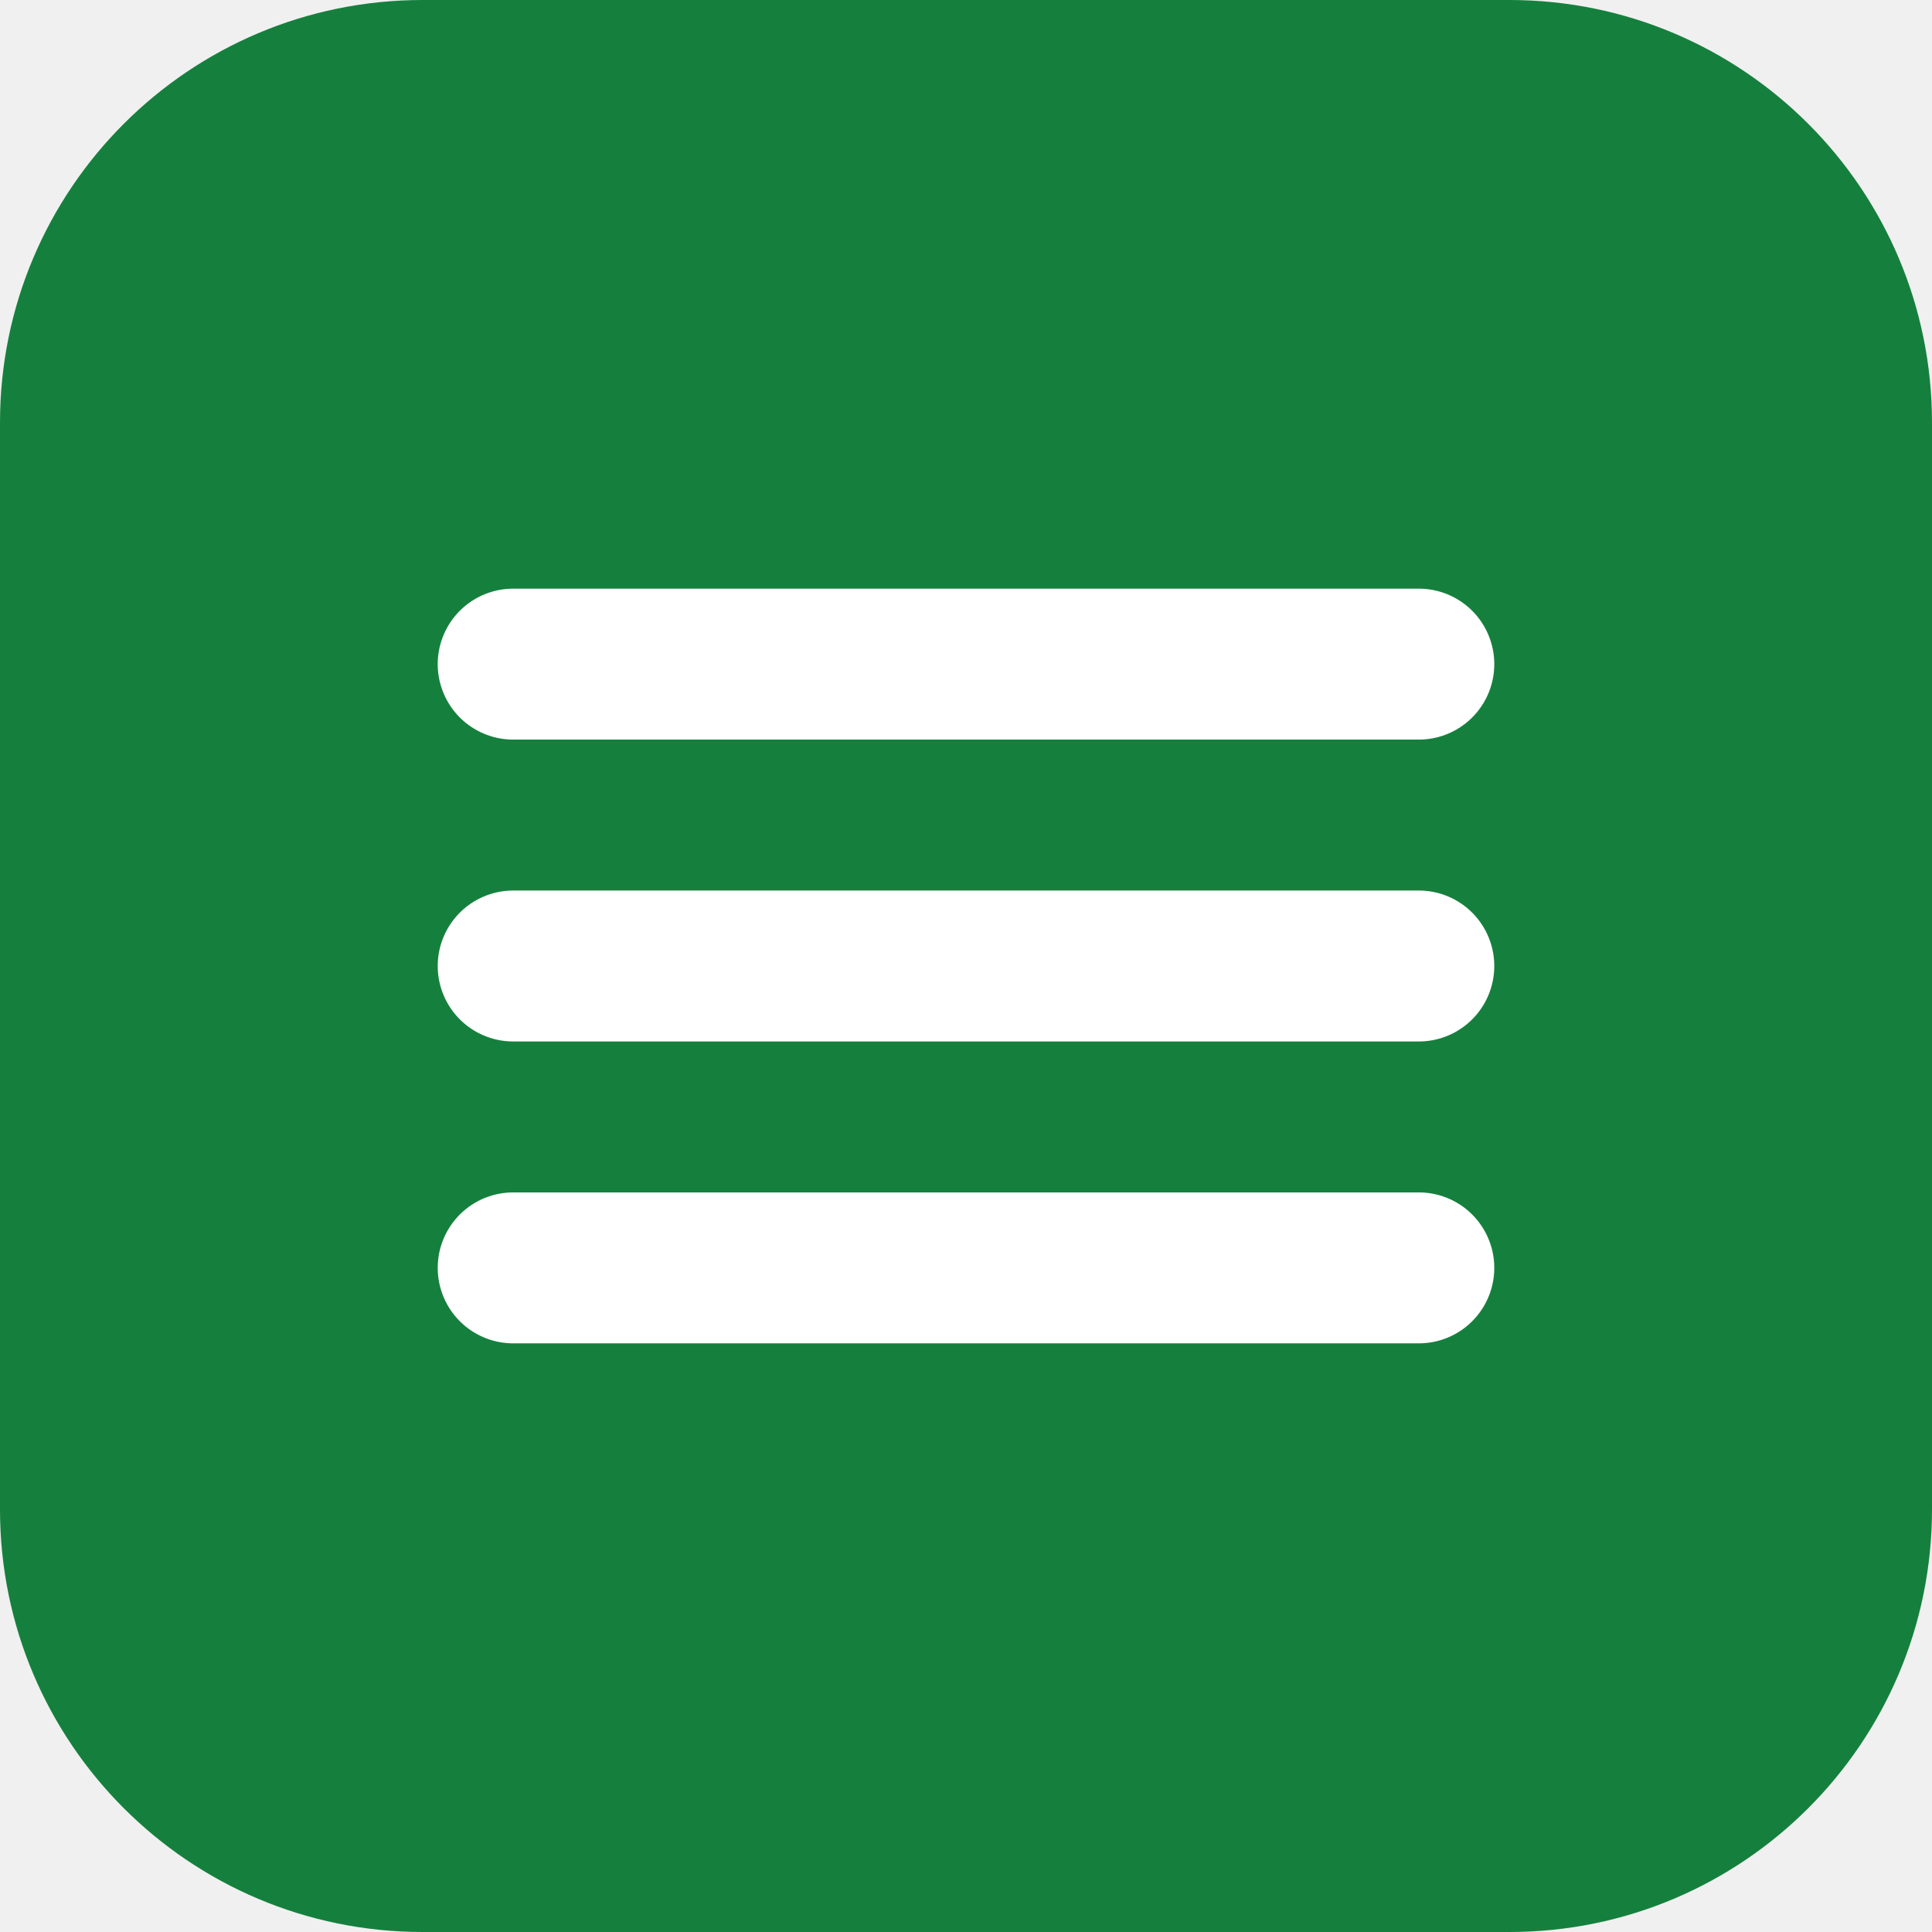
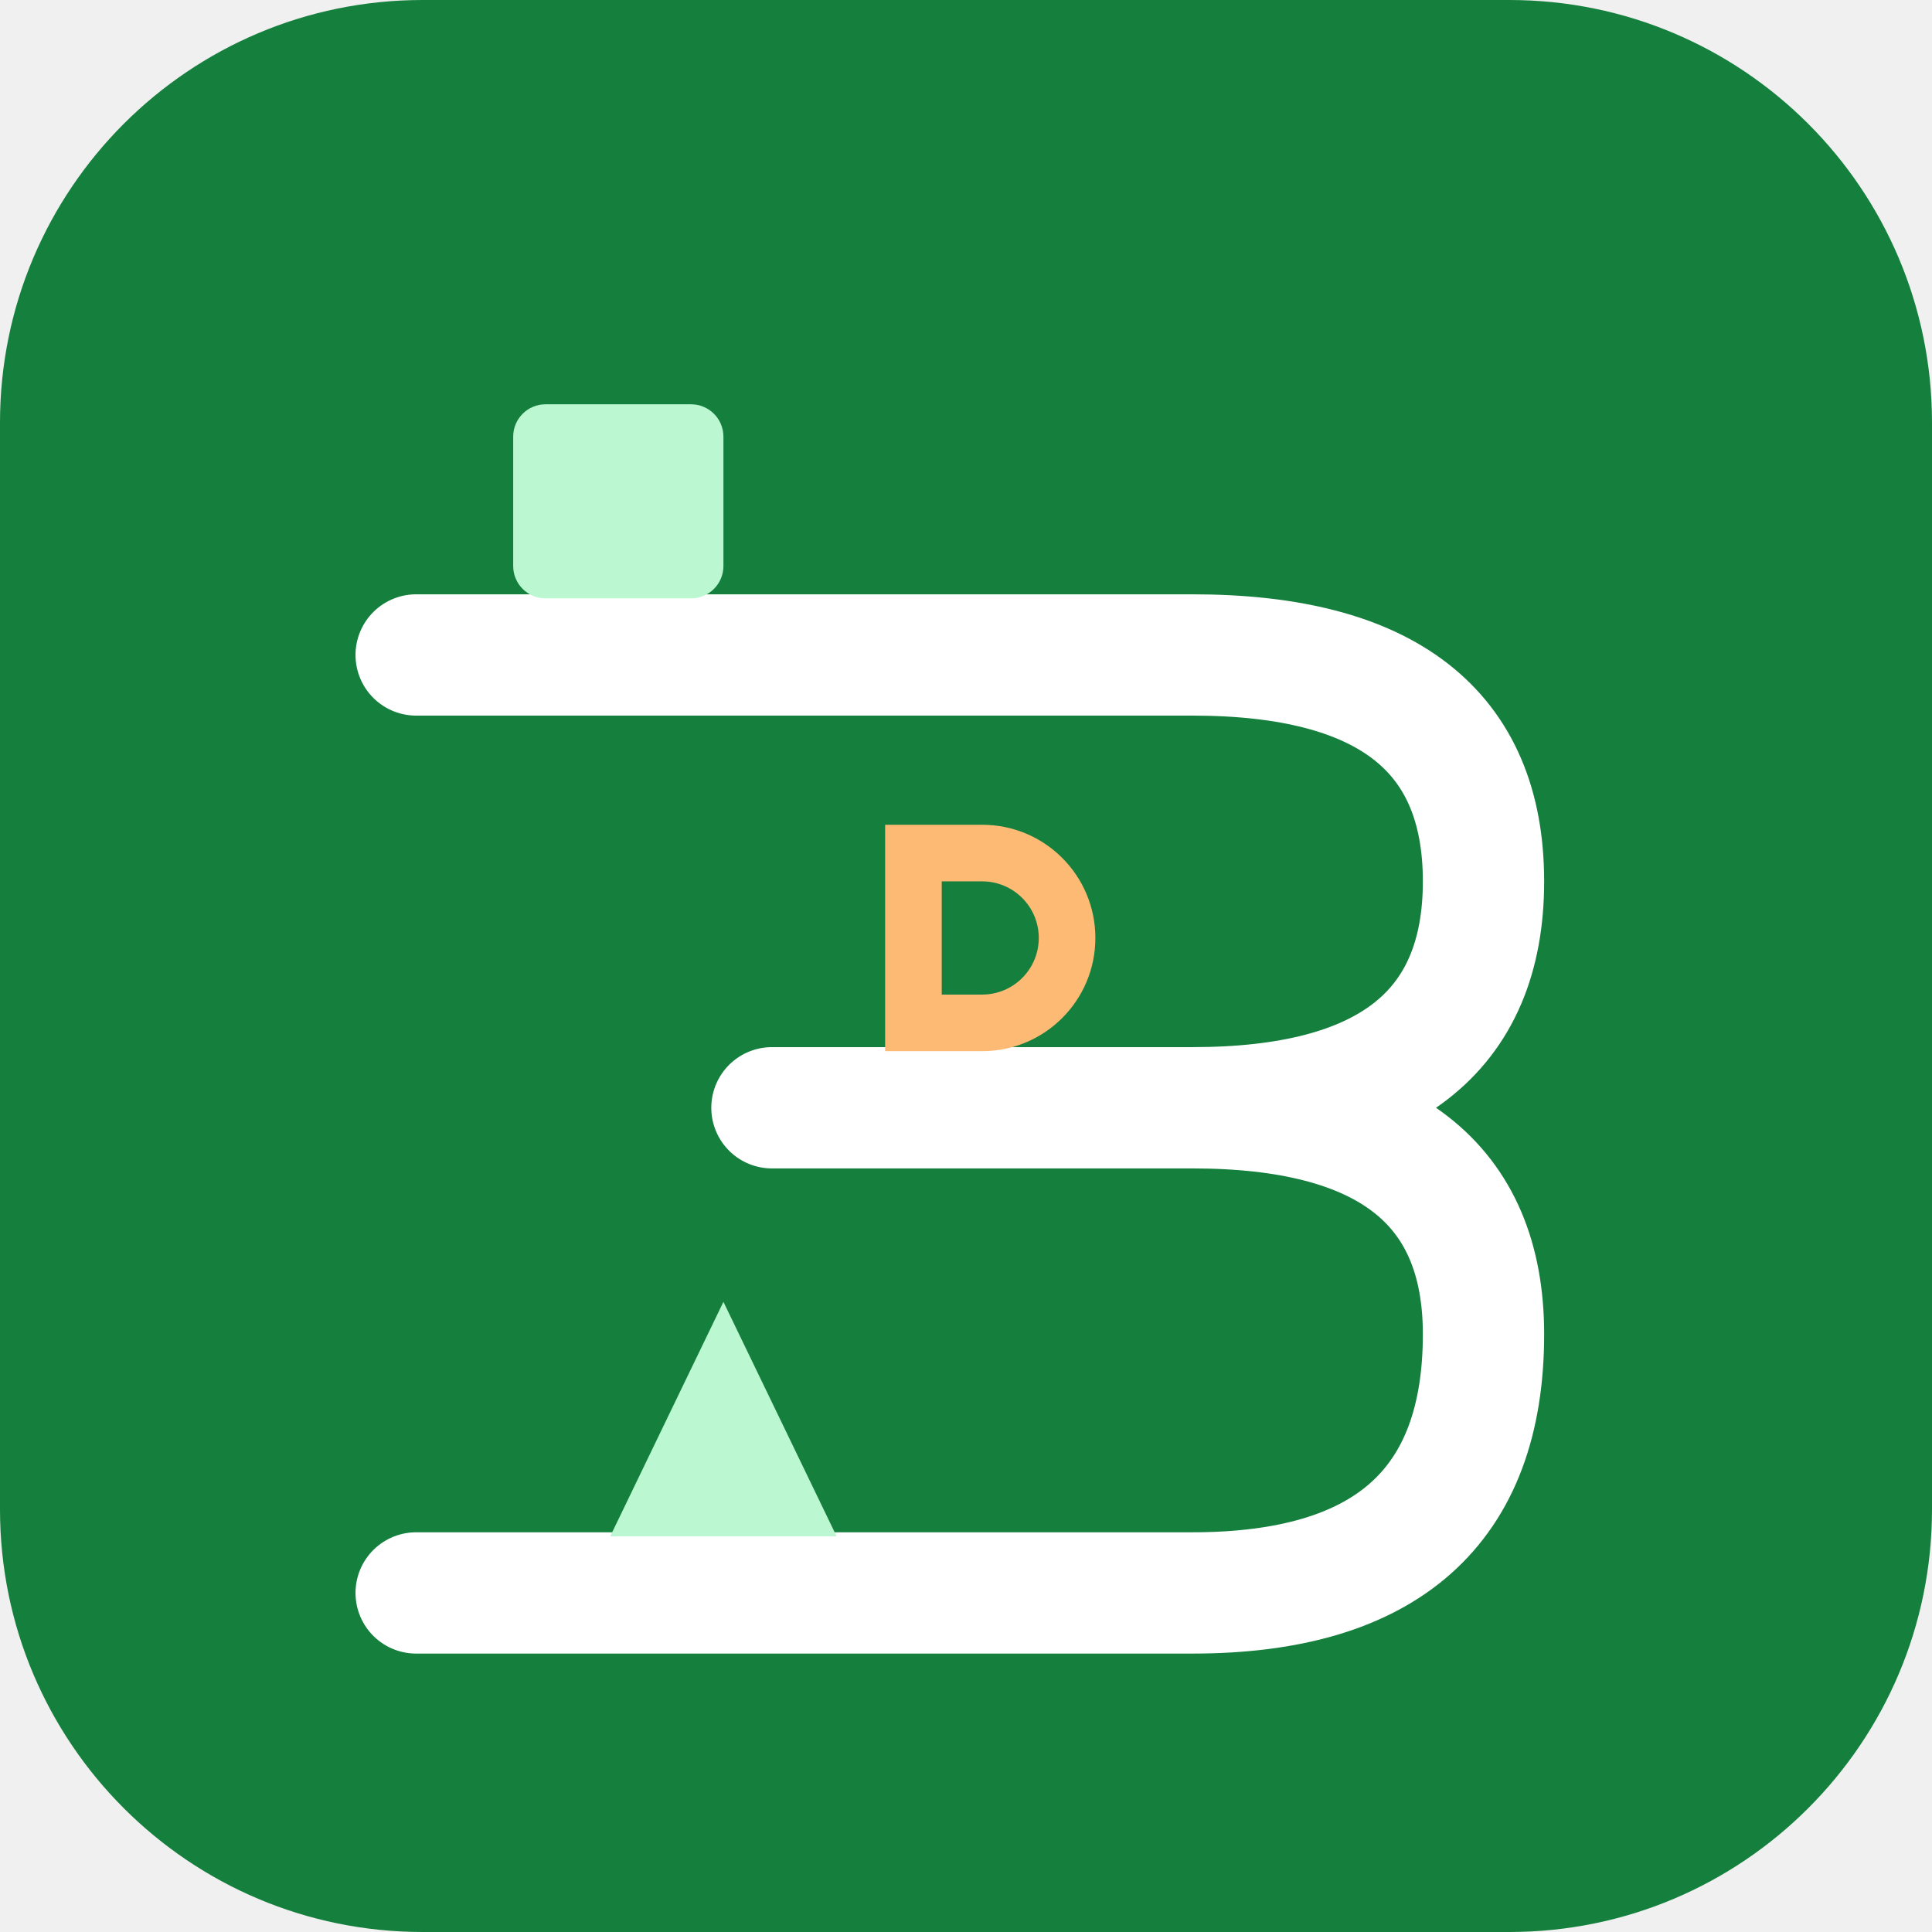
<svg xmlns="http://www.w3.org/2000/svg" viewBox="0 0 512 512">
  <rect width="512" height="512" rx="112" fill="#15803D" />
-   <g stroke="#fff" stroke-width="40" stroke-linecap="round">
-     <path d="M136 176h240" />
-     <path d="M136 256h240" />
-     <path d="M136 336h240" />
-   </g>
+   <svg x="76" y="62" width="360" height="386" viewBox="10 4 84 90">
+     <path d="M18 30 H66 Q84 30 84 44 Q84 58 66 58 H40 M66 58 Q84 58 84 72 Q84 88 66 88 H18" fill="none" stroke="#FFFFFF" stroke-width="7.5" stroke-linecap="round" stroke-linejoin="round" />
+     <rect x="24" y="14.5" width="13" height="12" rx="2" fill="#BBF7D0" />
+     <path d="M47 40.5 H53 A7 7 0 0 1 53 54.5 H47 Z M50.5 44 V51 H53 A3.5 3.5 0 0 0 53 44 Z" fill="#FDBA74" fill-rule="evenodd" />
+     <polygon points="30,84.5 44,84.5 37,70" fill="#BBF7D0" />
+   </svg>
</svg>
